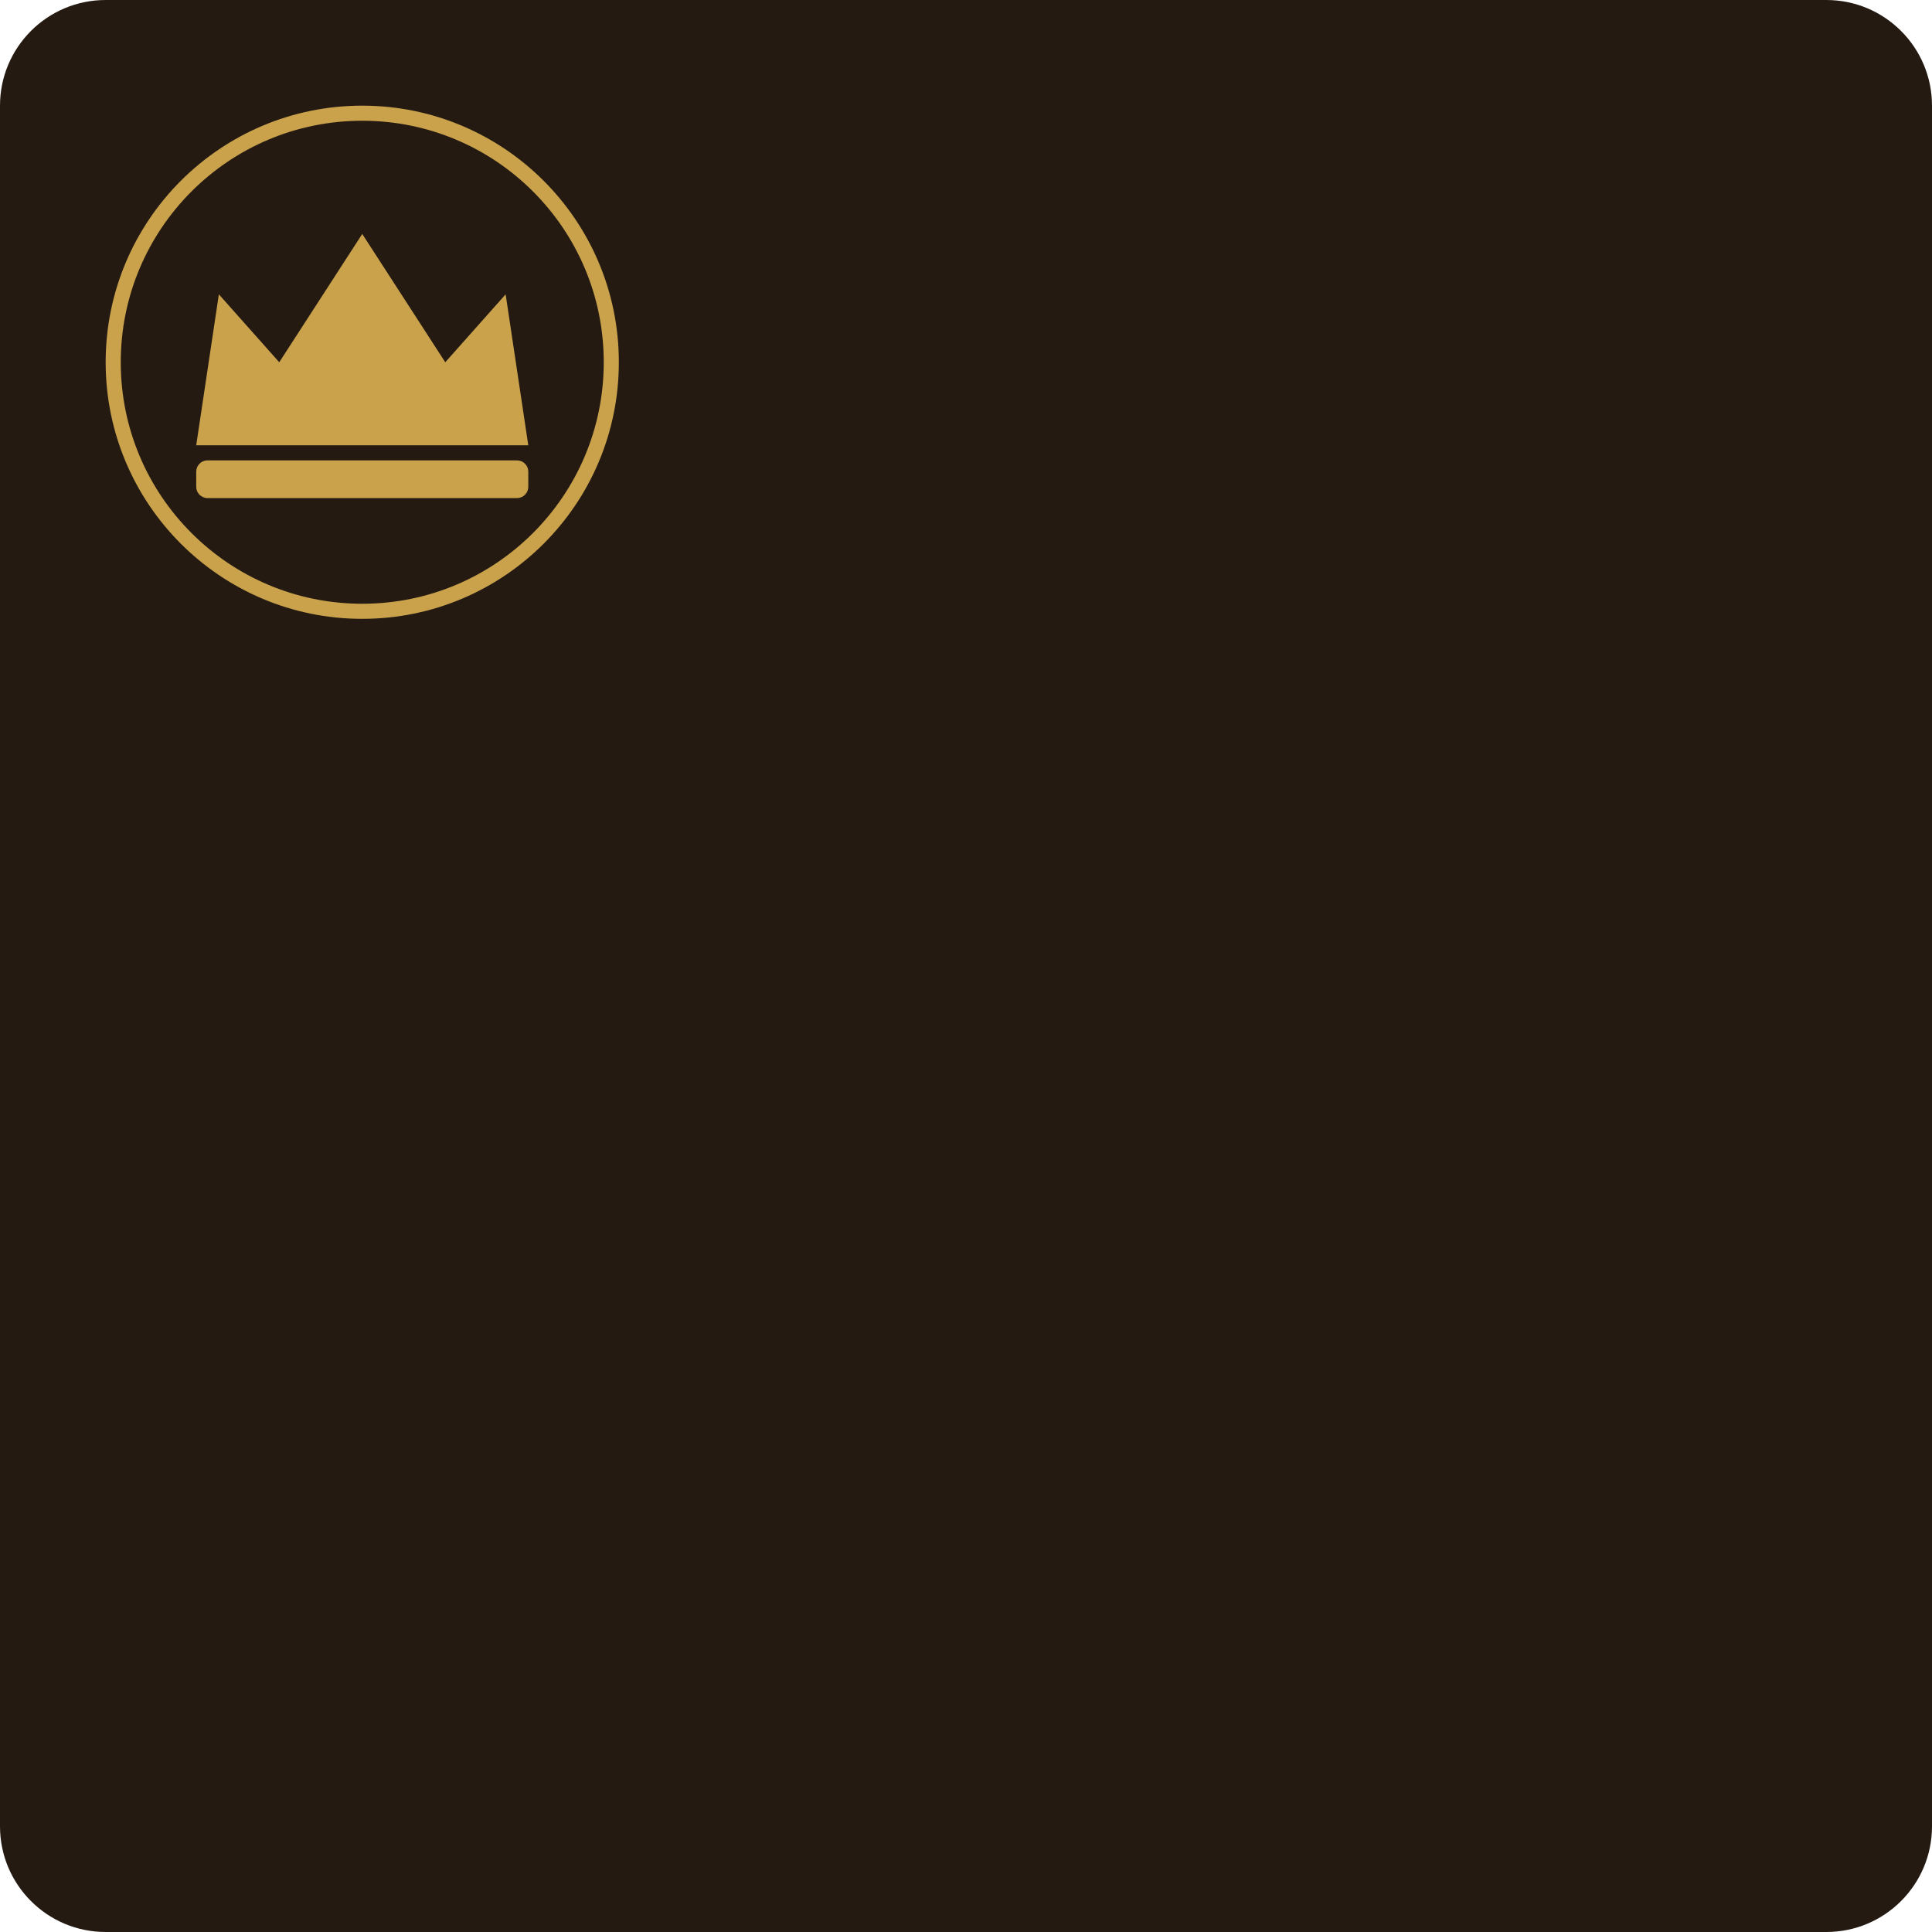
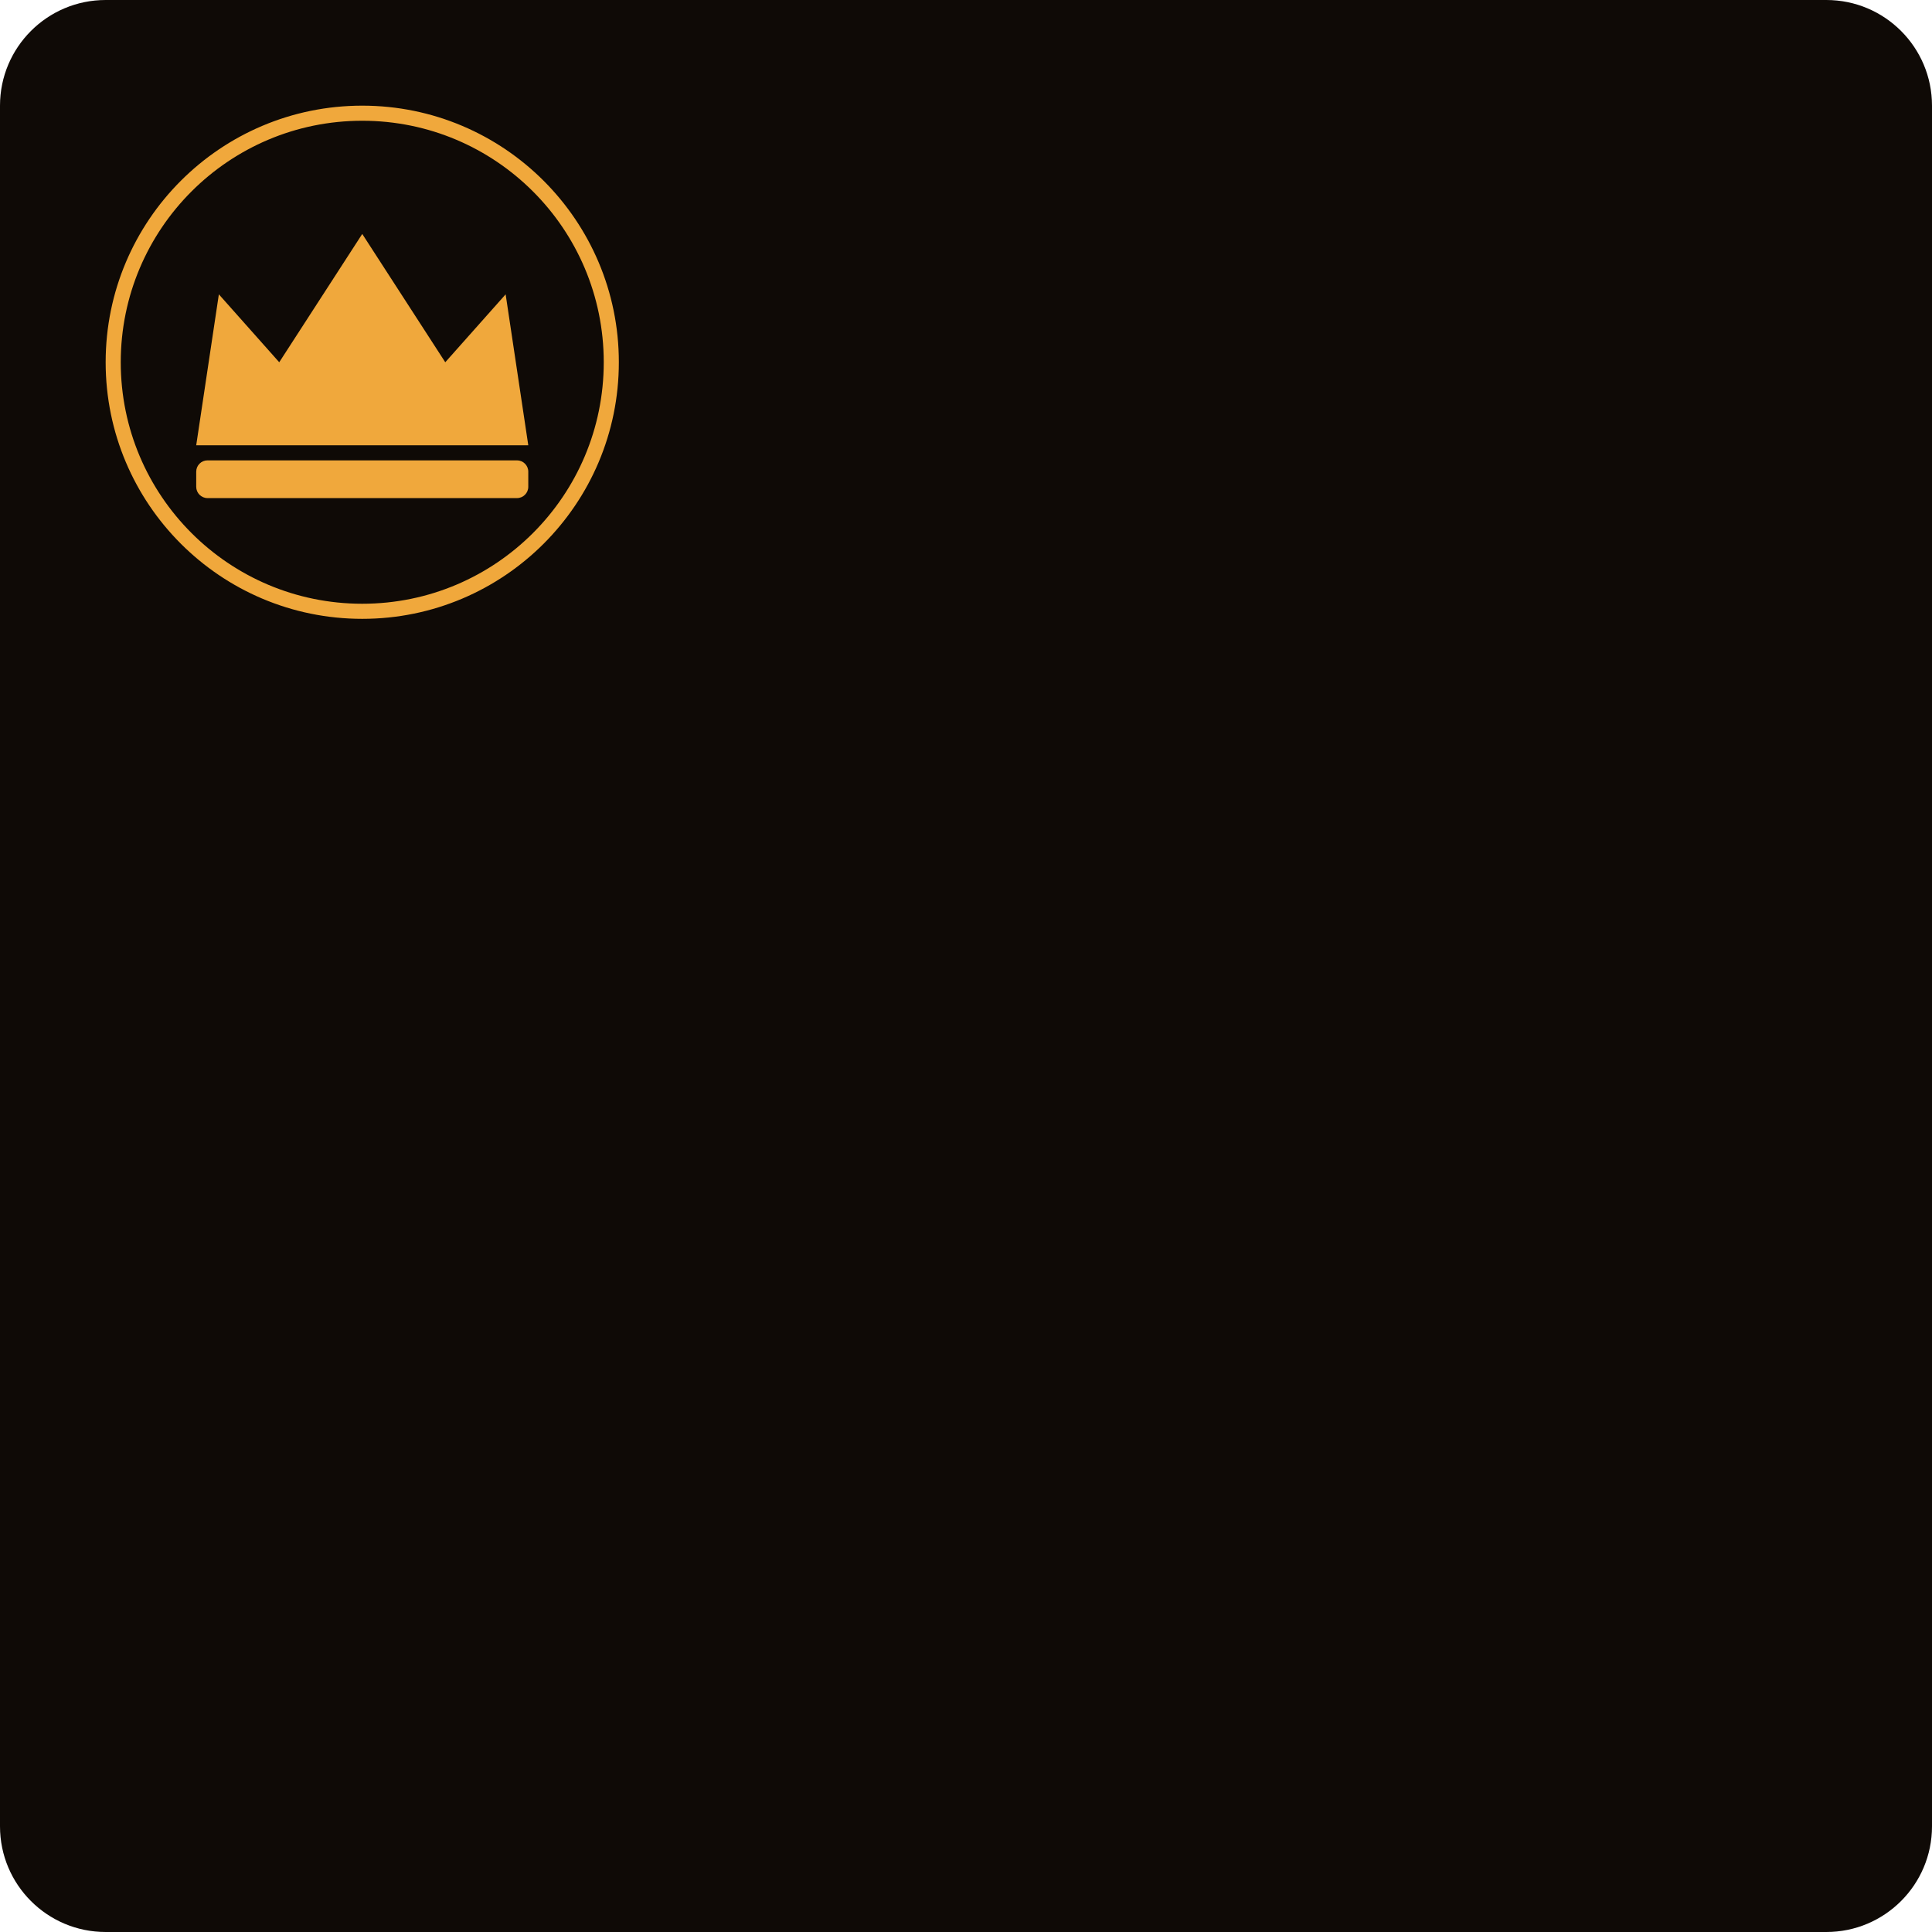
<svg xmlns="http://www.w3.org/2000/svg" viewBox="0 0 512 512" width="512" height="512">
-   <rect width="512" height="512" rx="28" fill="#241a12" />
-   <circle cx="96" cy="96" r="66" fill="none" stroke="#c9a24b" stroke-width="4" />
-   <path d="M52 118 L58 78 L74 96 L96 62 L118 96 L134 78 L140 118 Z" fill="#c9a24b" />
-   <rect x="52" y="122" width="88" height="10" rx="3" fill="#c9a24b" />
+   <rect width="512" height="512" rx="28" fill="#0f0a06" />
+   <circle cx="96" cy="96" r="66" fill="none" stroke="#f0a83c" stroke-width="4" />
+   <path d="M52 118 L58 78 L74 96 L96 62 L118 96 L134 78 L140 118 Z" fill="#f0a83c" />
+   <rect x="52" y="122" width="88" height="10" rx="3" fill="#f0a83c" />
</svg>
